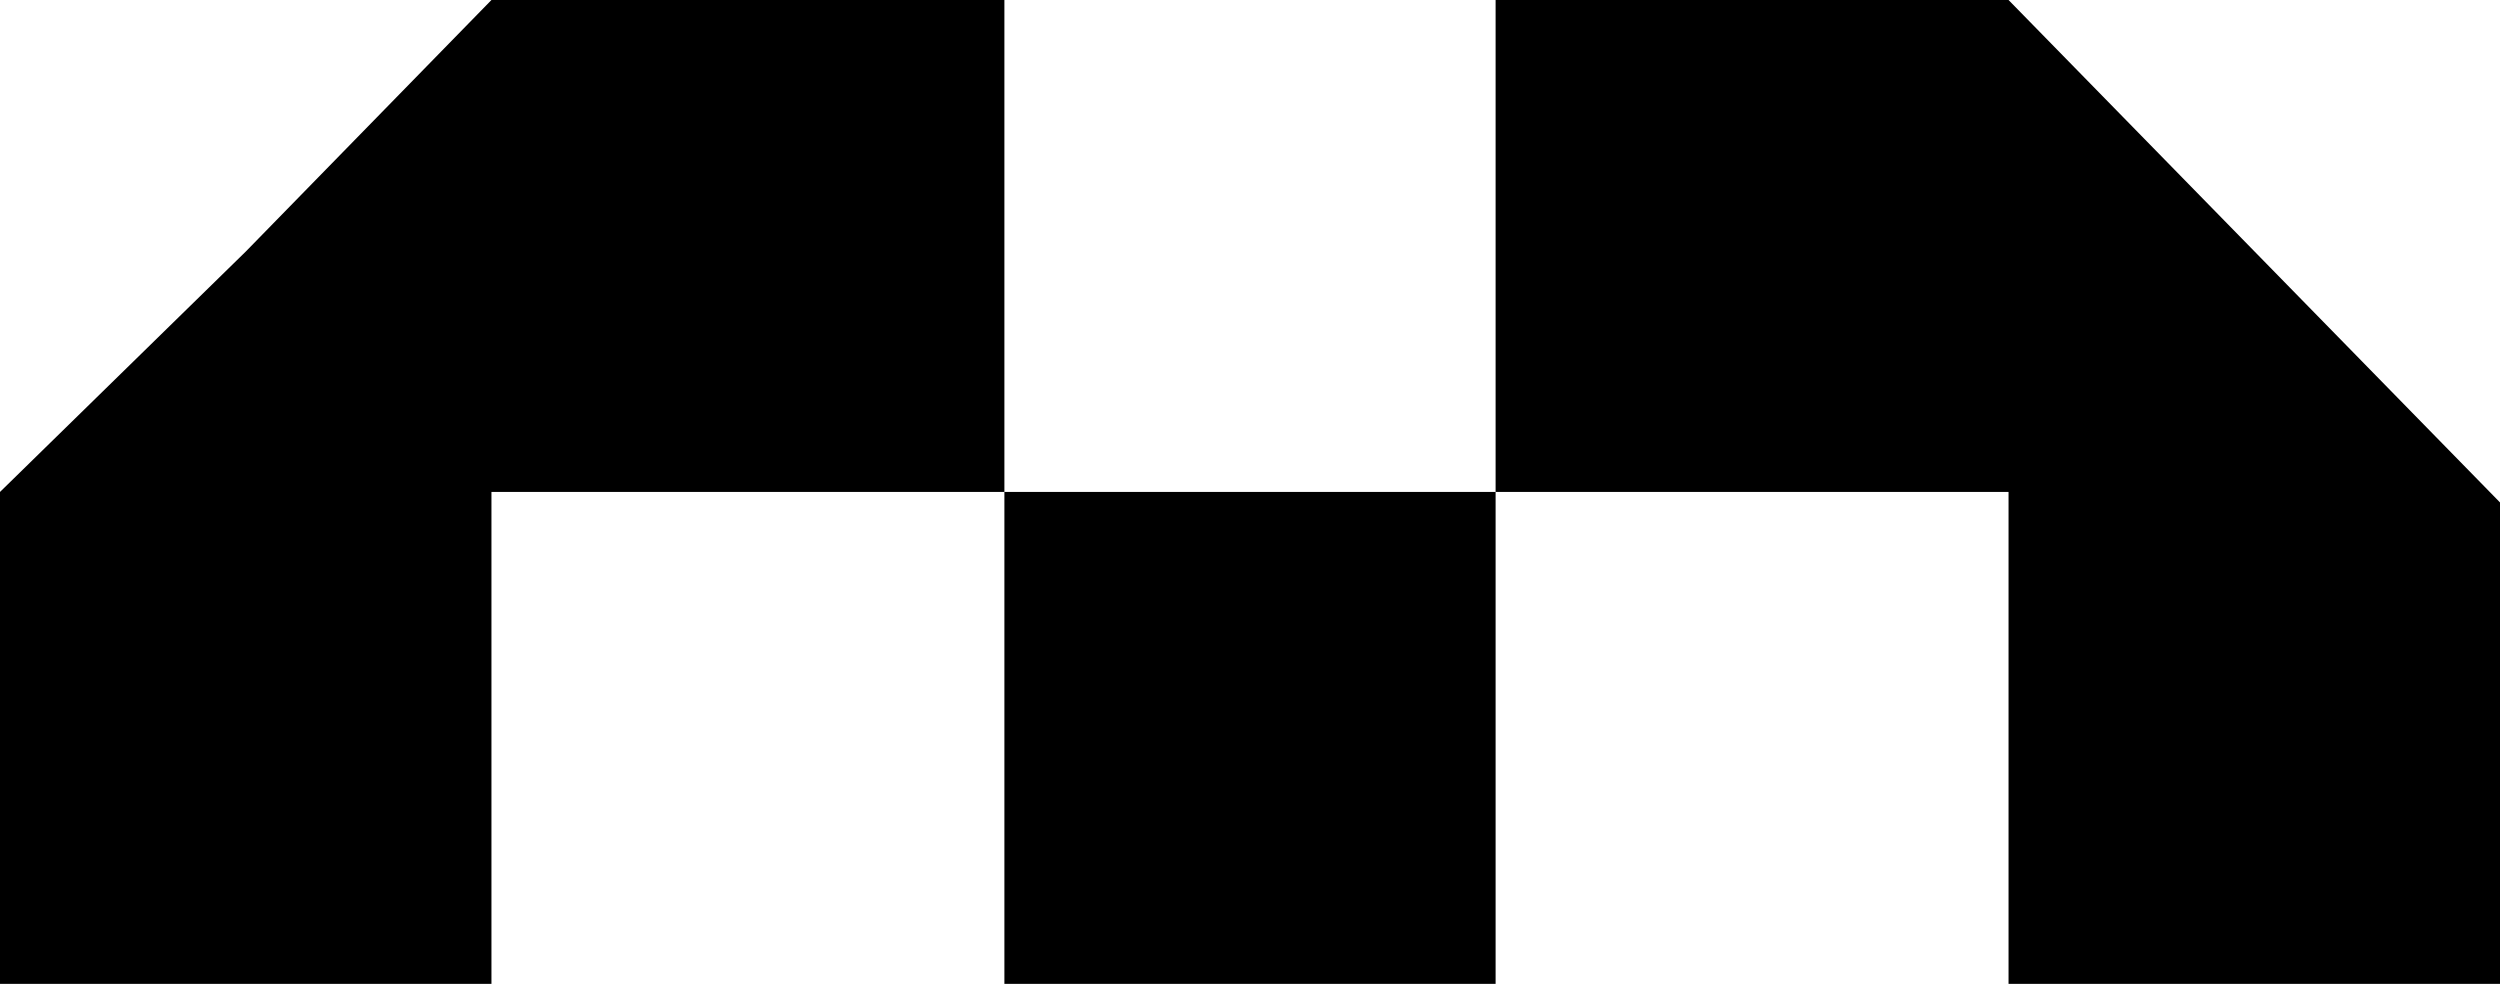
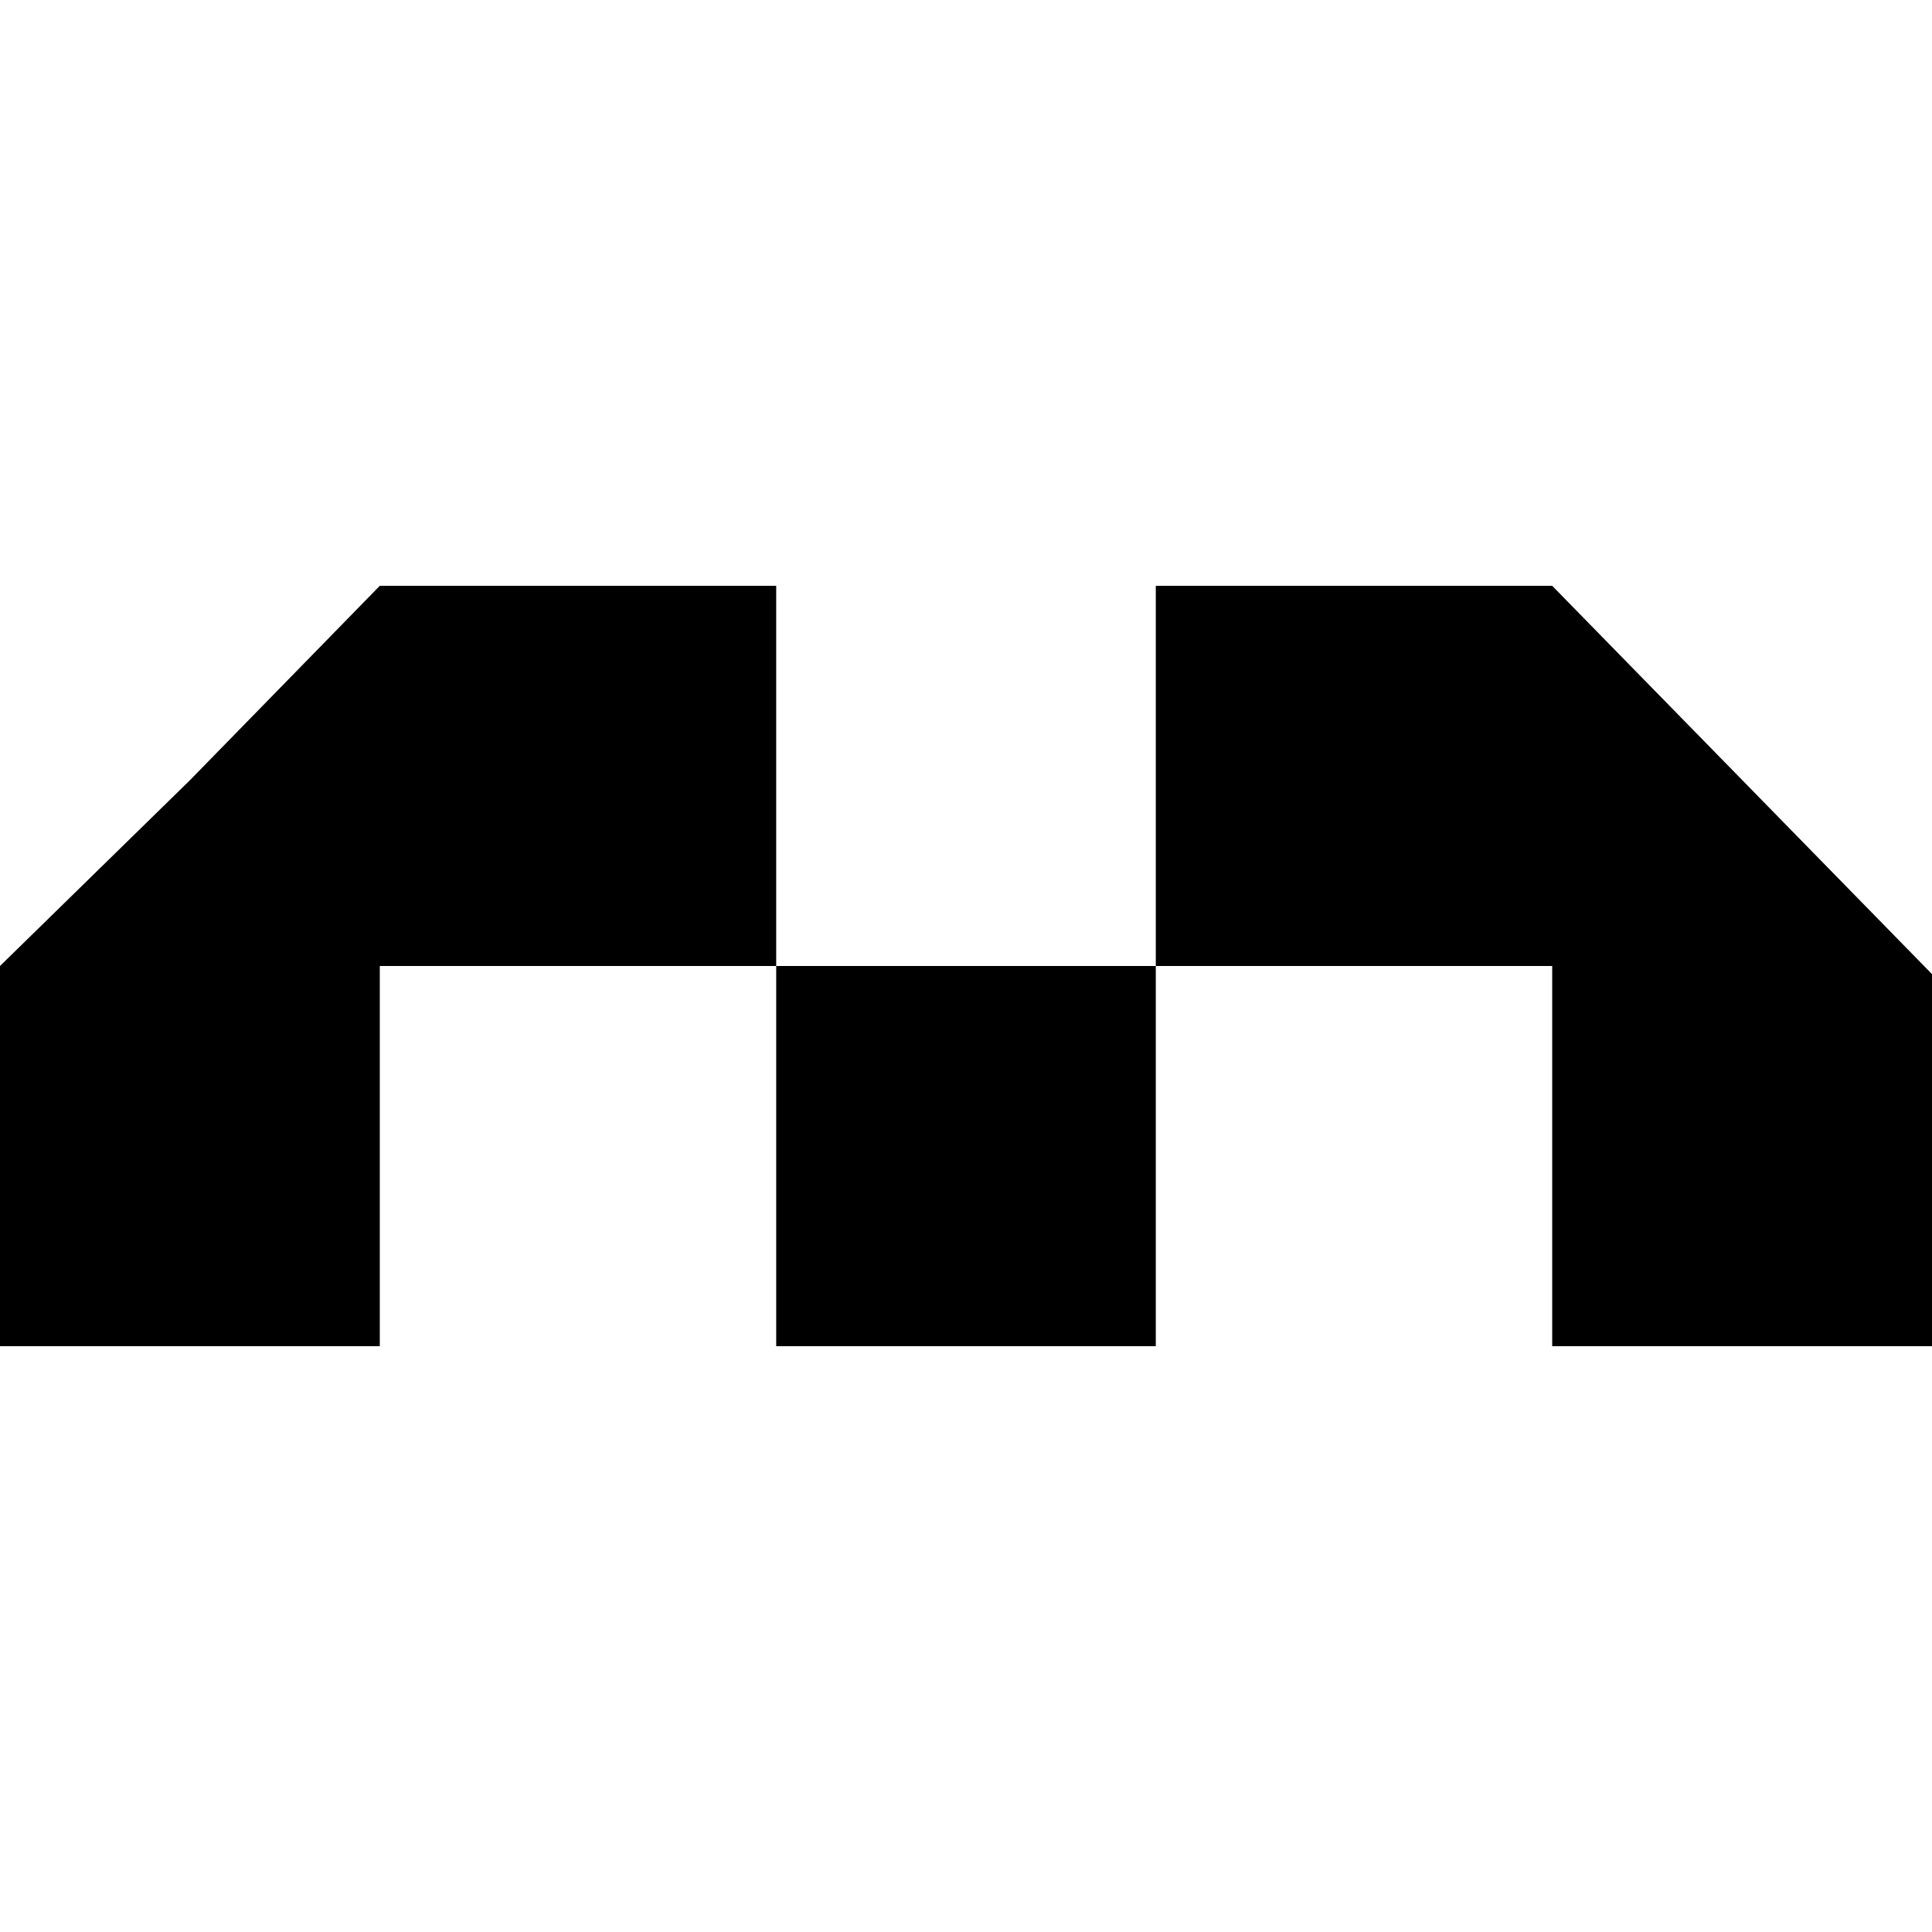
- <svg xmlns="http://www.w3.org/2000/svg" version="1.2" viewBox="0 0 1024 403" width="1024" height="403">
+ <svg xmlns="http://www.w3.org/2000/svg" version="1.2" viewBox="0 0 1024 403" width="1024" height="1024">
  <style />
  <path d="m100.6 103.1l-100.6 98.4v201.5h201.3v-201.5h210.1v201.5h201.2v-201.5h210.1v201.5h201.3l0.1-197.1-201.4-205.9h-210.1v201.5h-201.2v-201.5h-210.1z" />
</svg>
